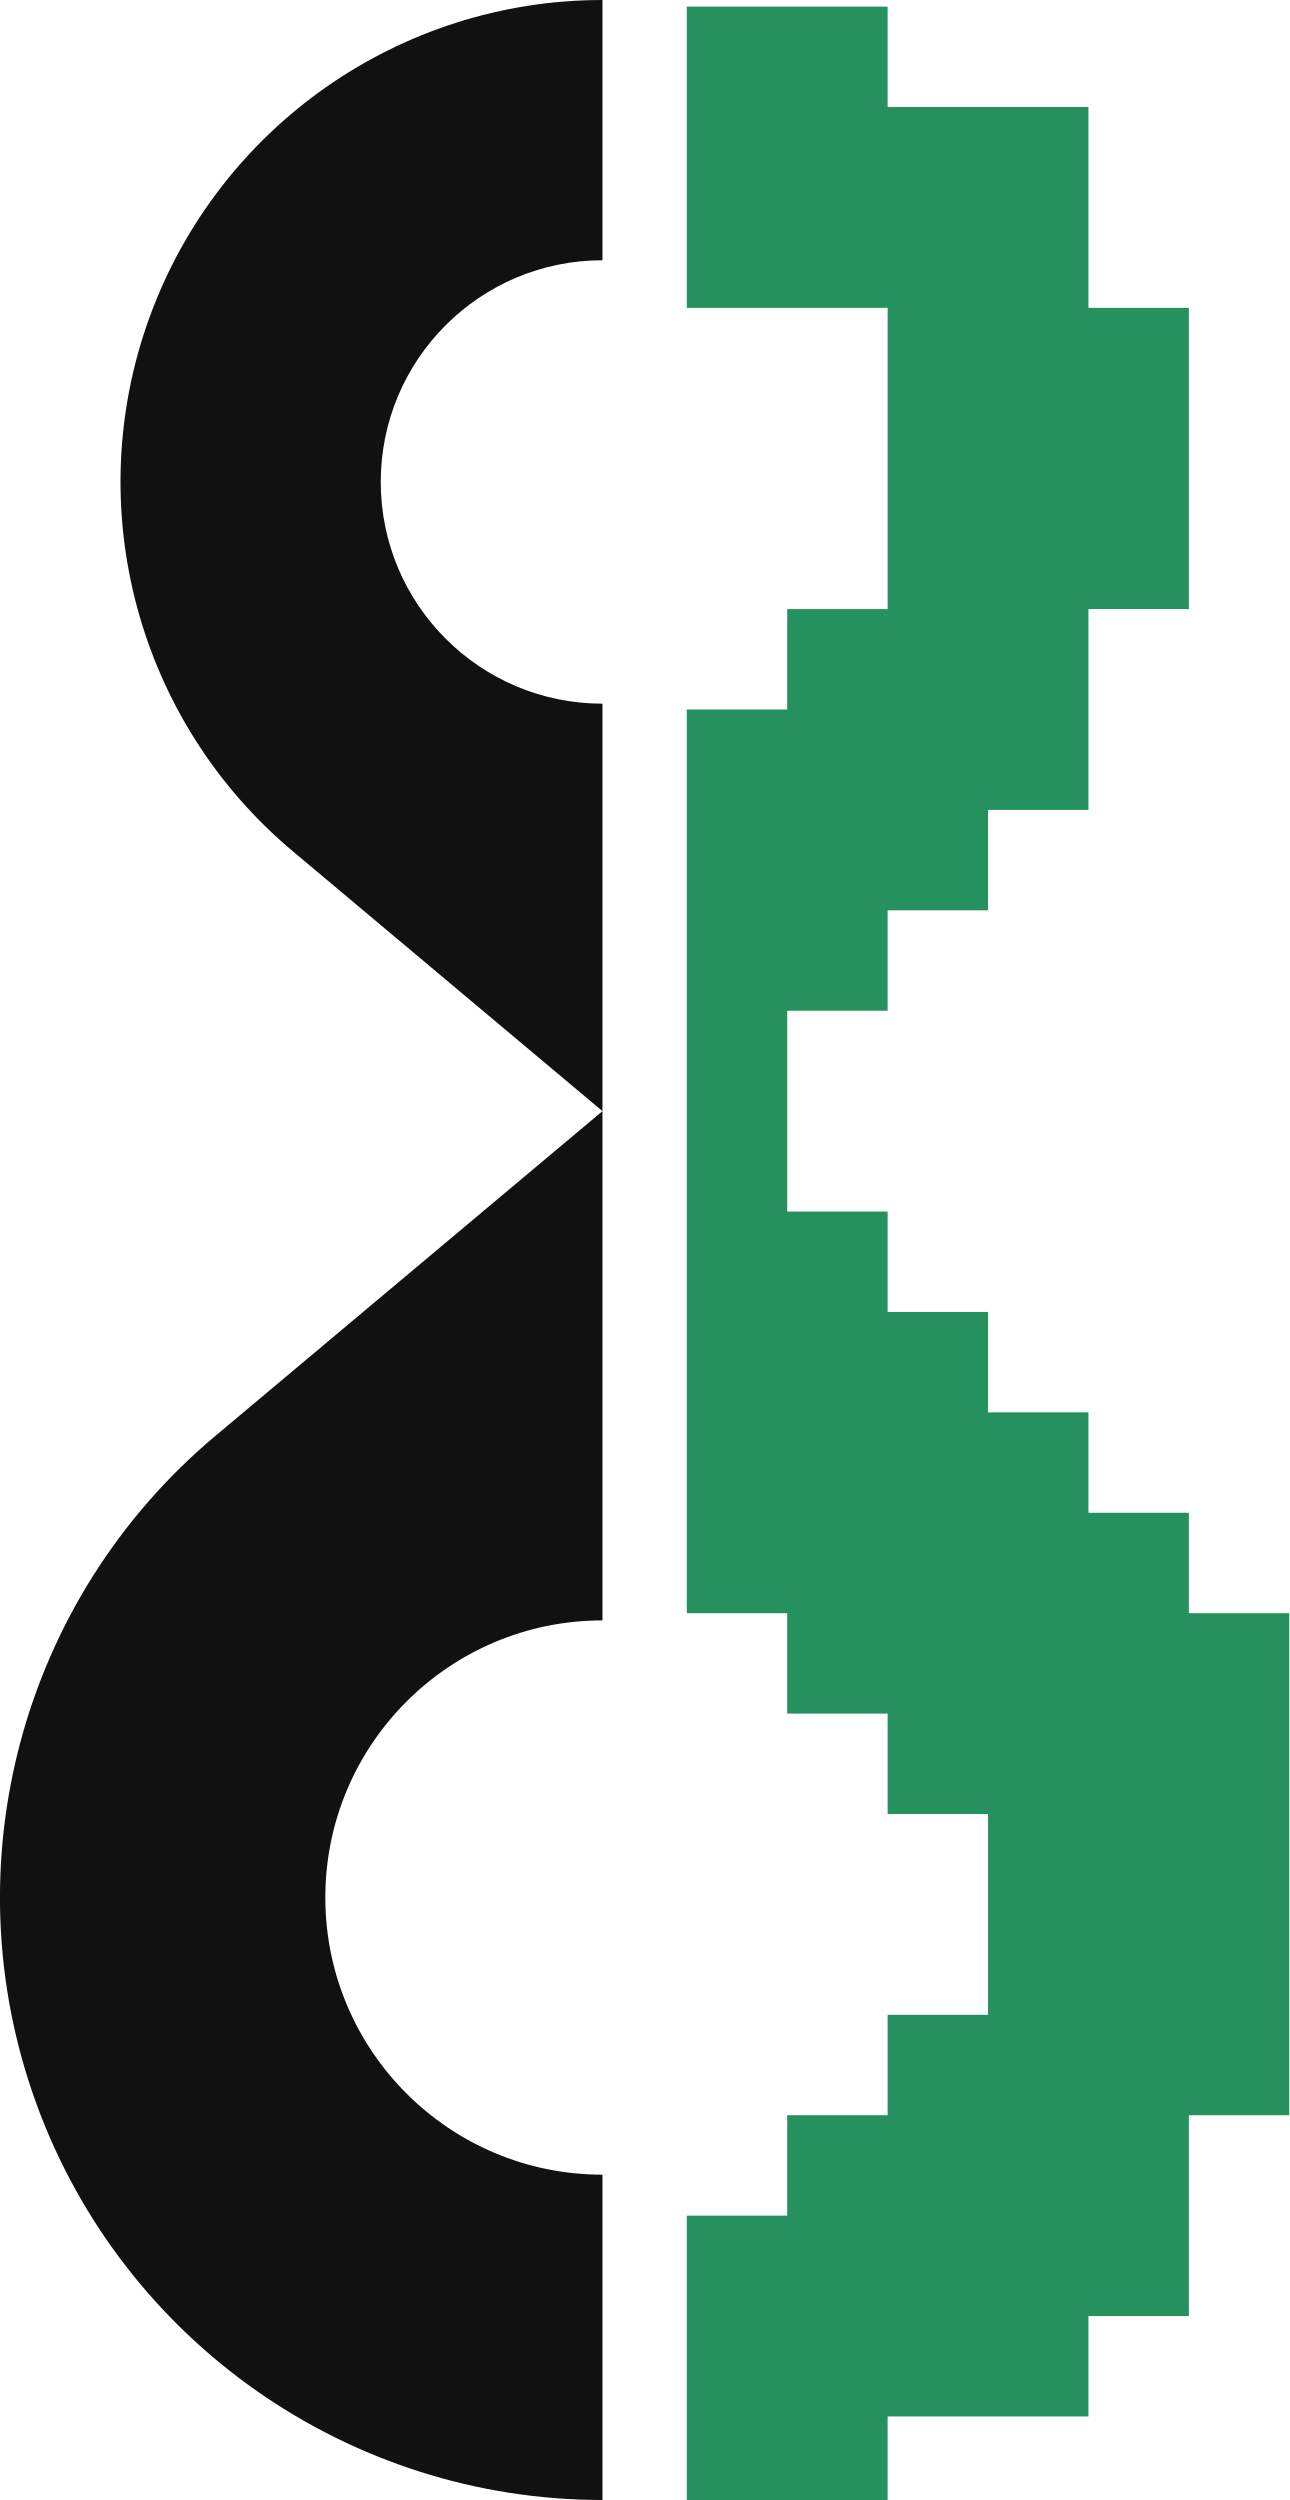
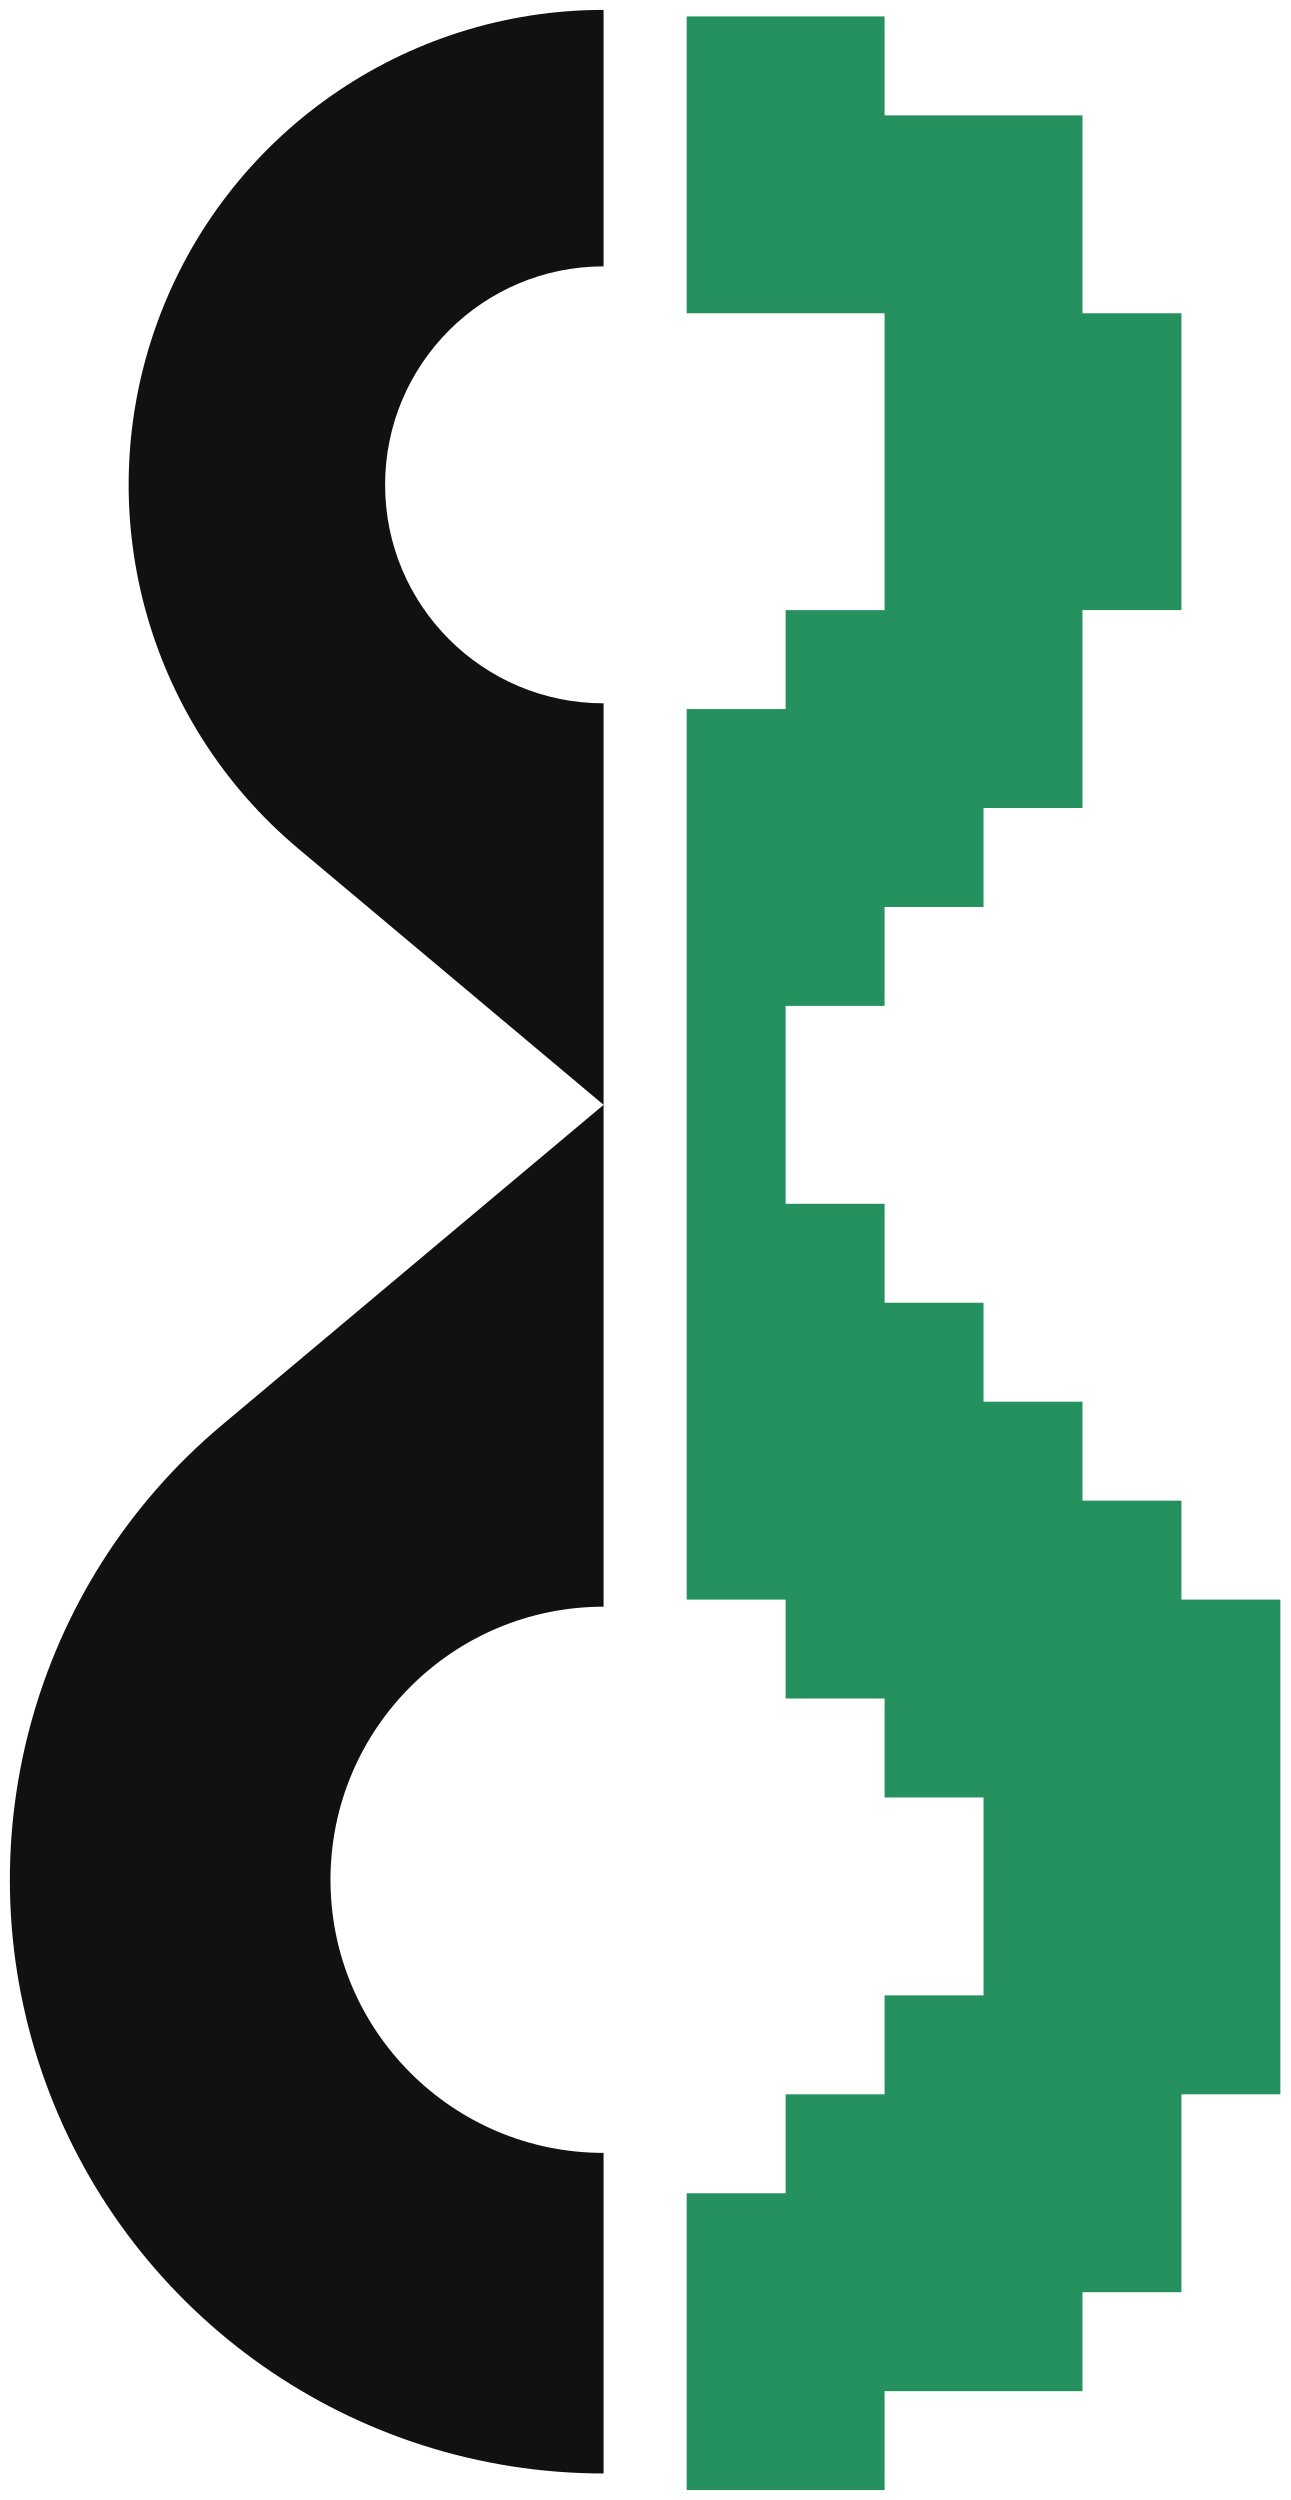
- <svg xmlns="http://www.w3.org/2000/svg" viewBox="-64.2 -110.66 128.4 248.98" width="128.4" height="248.98">
+ <svg xmlns="http://www.w3.org/2000/svg" viewBox="-65.2 -111.66 130.4 252.66" width="130.4" height="252.66">
  <path fill="#111111" fill-rule="evenodd" d="M-4.2 0 L-35.05 -25.89 A48 48 0 0 1 -4.2 -110.66 Z M-4.2 -84.74 A22.08 22.08 0 0 0 -4.2 -40.58 Z M-4.2 0 L-42.77 32.36 A60 60 0 0 0 -4.2 138.32 Z M-4.2 50.72 A27.6 27.6 0 0 0 -4.2 105.92 Z" />
  <path fill="#25915f" d="M4.2 -40 L14.2 -40 L14.2 -50 L24.2 -50 L24.2 -80 L4.2 -80 L4.2 -110 L24.2 -110 L24.2 -100 L44.2 -100 L44.2 -80 L54.2 -80 L54.2 -50 L44.2 -50 L44.2 -30 L34.2 -30 L34.2 -20 L24.2 -20 L24.2 -10 L14.2 -10 L14.2 10 L24.2 10 L24.2 20 L34.2 20 L34.2 30 L44.2 30 L44.2 40 L54.2 40 L54.2 50 L64.2 50 L64.2 100 L54.2 100 L54.2 120 L44.2 120 L44.2 130 L24.2 130 L24.2 140 L4.2 140 L4.2 110 L14.2 110 L14.2 100 L24.2 100 L24.2 90 L34.2 90 L34.2 70 L24.2 70 L24.2 60 L14.2 60 L14.2 50 L4.2 50 Z" />
</svg>
